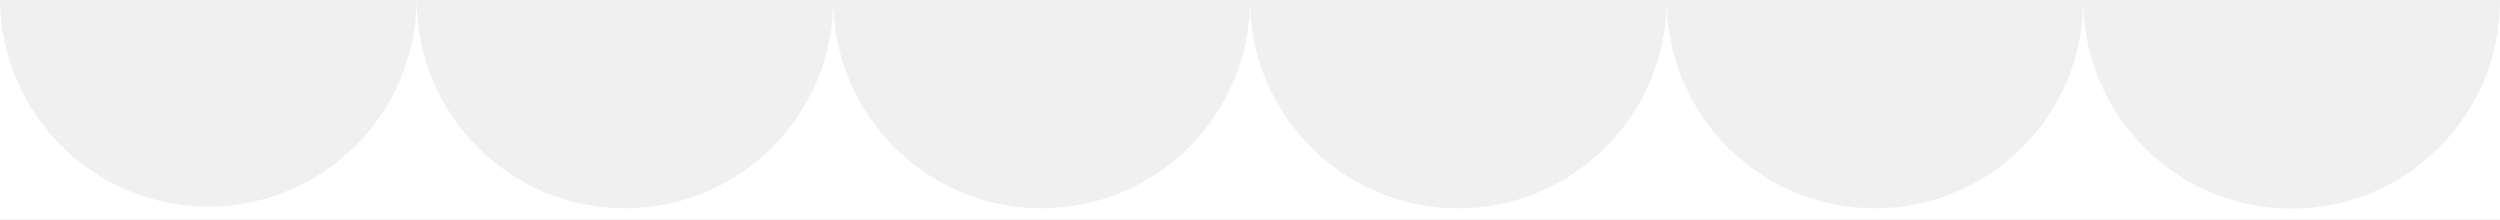
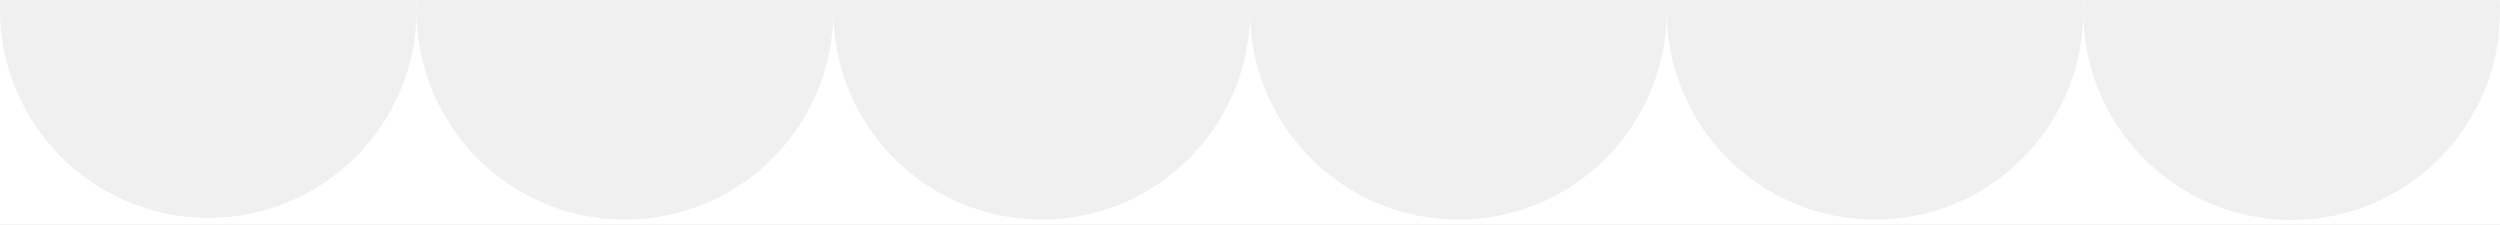
- <svg xmlns="http://www.w3.org/2000/svg" width="390" height="34.241" viewBox="0 0 390 34.241">
-   <defs>
-     <style>.a{fill:#fff;}</style>
-   </defs>
-   <path class="a" d="M390,67H0V32.864A32.51,32.51,0,0,0,62.446,45.151,32.289,32.289,0,0,0,65,32.759a32.5,32.5,0,0,0,65,0,32.5,32.5,0,0,0,65,0,32.5,32.5,0,0,0,65,0,32.5,32.5,0,0,0,65,0,32.5,32.5,0,0,0,65,.107Z" transform="translate(0 -32.759)" />
+ <svg xmlns="http://www.w3.org/2000/svg" width="390" height="34.999" viewBox="0 0 390 34.999">
+   <path id="naminami-shiro" d="M390,67H0V33.861A32.51,32.51,0,0,0,62.446,46.15,32.289,32.289,0,0,0,65,33.759a32.5,32.5,0,0,0,65,0,32.5,32.5,0,0,0,65,0,32.5,32.5,0,0,0,65,0,32.5,32.5,0,0,0,65,0,32.5,32.5,0,0,0,65,.107L390,67ZM325,33.245h0c0-.414-.014-.832-.033-1.244h.068C325.016,32.409,325,32.827,325,33.245Zm-65,0h0c0-.415-.014-.833-.033-1.244h.068C260.016,32.407,260,32.825,260,33.244Zm-65,0h0c0-.415-.014-.833-.033-1.244h.068C195.016,32.407,195,32.825,195,33.244Zm-65,0h0c0-.415-.014-.833-.033-1.244h.068C130.015,32.407,130,32.825,130,33.244Zm-65,0h0c0-.413-.014-.832-.033-1.244h.068C65.016,32.407,65,32.825,65,33.244Zm325-.085h0c0-.388-.015-.778-.032-1.159H390ZM0,33.142H0V32H.034C.017,32.374.006,32.758,0,33.142Z" transform="translate(0 -32)" fill="#fff" />
</svg>
